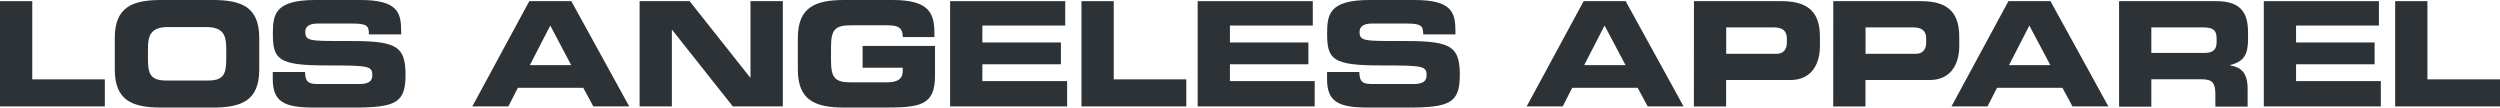
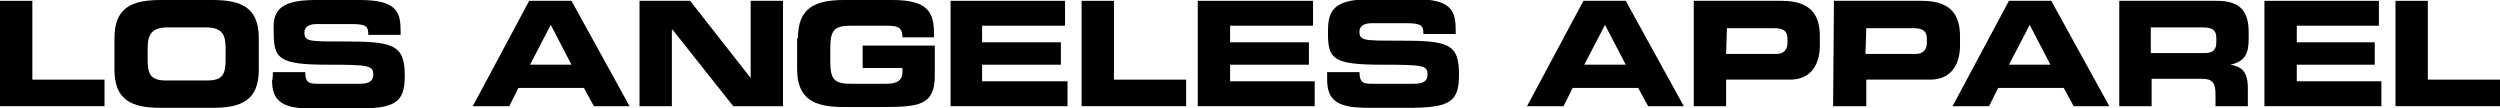
- <svg xmlns="http://www.w3.org/2000/svg" version="1.1" id="Layer_1" x="0px" y="0px" width="301.44px" height="12.97px" viewBox="0 0 301.44 12.97" style="enable-background:new 0 0 301.44 12.97;" xml:space="preserve">
-   <style type="text/css">
- 	.st0{fill:#2D3237;}
- </style>
+ <svg xmlns="http://www.w3.org/2000/svg" version="1.1" id="Layer_1" x="0px" y="0px" width="301.4px" height="13px" viewBox="0 0 301.4 13" style="enable-background:new 0 0 301.4 13;" xml:space="preserve">
  <g>
-     <polygon class="st0" points="0,0.14 0,12.83 12.64,12.83 12.64,9.57 3.89,9.57 3.89,0.14  " />
-     <path class="st0" d="M13.84,4.59c0-3.72,2.09-4.59,5.59-4.59h6.24c3.51,0,5.59,0.88,5.59,4.59v3.79c0,3.72-2.09,4.59-5.59,4.59   h-6.24c-3.51,0-5.59-0.88-5.59-4.59C13.84,8.38,13.84,4.59,13.84,4.59z M17.84,7.17c0,1.84,0.39,2.54,2.23,2.54h4.98   c1.84,0,2.23-0.7,2.23-2.54V5.8c0-1.58-0.39-2.54-2.44-2.54h-4.56c-2.05,0-2.44,0.96-2.44,2.54V7.17z" />
-     <path class="st0" d="M32.89,8.68h3.89c0.02,1.35,0.56,1.45,1.68,1.45h4.77c0.82,0,1.66-0.09,1.66-1.07c0-1.11-0.46-1.17-5.47-1.17   c-5.85,0-6.52-0.7-6.52-3.82c0-2.3,0.21-4.07,5.12-4.07h5.44c4.49,0,4.91,1.52,4.91,3.75v0.4h-3.89c0-0.93-0.11-1.31-1.89-1.31   h-4.31c-0.88,0-1.47,0.3-1.47,0.98c0,1.1,0.47,1.14,4.64,1.12c6.05-0.02,7.45,0.35,7.45,4.05c0,3.42-1.16,3.98-6.33,3.98h-4.72   c-3.54,0-4.96-0.67-4.96-3.42V8.68z" />
-     <path class="st0" d="M63.82,0.14h5.07l6.98,12.69h-4.33l-1.21-2.24h-7.89l-1.14,2.24h-4.35L63.82,0.14z M63.89,7.85h4.98   l-2.52-4.77L63.89,7.85z" />
-     <polygon class="st0" points="77.12,0.14 83.15,0.14 90.46,9.36 90.49,9.36 90.49,0.14 94.39,0.14 94.39,12.83 88.36,12.83    81.05,3.61 81.01,3.61 81.01,12.83 77.12,12.83  " />
-     <path class="st0" d="M96.2,4.59c0-3.72,2.09-4.59,5.59-4.59h5.85c4.42,0,5.03,1.6,5.03,4.07v0.4h-3.82c0-1.26-0.72-1.42-1.96-1.42   h-4.22c-1.96,0-2.47,0.47-2.47,2.65v1.58c0,2.17,0.51,2.65,2.47,2.65h4.15c1.02,0,2.03-0.16,2.03-1.38V8.17h-4.84V5.54h8.73v3.61   c0,3.64-1.89,3.82-6.27,3.82h-4.68c-3.51,0-5.59-0.88-5.59-4.59V4.59z" />
-     <polygon class="st0" points="114.56,0.14 128.44,0.14 128.44,3.08 118.45,3.08 118.45,5.12 127.92,5.12 127.92,7.75 118.45,7.75    118.45,9.78 128.67,9.78 128.67,12.83 114.56,12.83  " />
-     <polygon class="st0" points="130.4,0.14 134.29,0.14 134.29,9.57 143.04,9.57 143.04,12.83 130.4,12.83  " />
-     <polygon class="st0" points="144.41,0.14 158.29,0.14 158.29,3.08 148.3,3.08 148.3,5.12 157.76,5.12 157.76,7.75 148.3,7.75    148.3,9.78 158.52,9.78 158.52,12.83 144.41,12.83  " />
-     <path class="st0" d="M160.01,8.68h3.89c0.02,1.35,0.56,1.45,1.68,1.45h4.77c0.82,0,1.66-0.09,1.66-1.07c0-1.11-0.45-1.17-5.47-1.17   c-5.85,0-6.52-0.7-6.52-3.82c0-2.3,0.21-4.07,5.12-4.07h5.44c4.49,0,4.91,1.52,4.91,3.75v0.4h-3.89c0-0.93-0.11-1.31-1.89-1.31   h-4.31c-0.88,0-1.47,0.3-1.47,0.98c0,1.1,0.47,1.14,4.64,1.12c6.05-0.02,7.45,0.35,7.45,4.05c0,3.42-1.16,3.98-6.33,3.98h-4.72   c-3.54,0-4.96-0.67-4.96-3.42V8.68z" />
-     <path class="st0" d="M190.95,0.14h5.07l6.98,12.69h-4.33l-1.21-2.24h-7.89l-1.14,2.24h-4.35L190.95,0.14z M191.02,7.85H196   l-2.53-4.77L191.02,7.85z" />
-     <path class="st0" d="M204.25,0.14h10.6c3.7,0,4.59,1.86,4.59,4.35v1.09c0,1.89-0.83,4.07-3.58,4.07h-7.73v3.19h-3.89L204.25,0.14   L204.25,0.14z M208.14,6.49h6.05c0.91,0,1.26-0.6,1.26-1.35V4.65c0-0.86-0.42-1.35-1.6-1.35h-5.71L208.14,6.49L208.14,6.49z" />
-     <path class="st0" d="M221.05,0.14h10.6c3.7,0,4.59,1.86,4.59,4.35v1.09c0,1.89-0.83,4.07-3.58,4.07h-7.73v3.19h-3.89L221.05,0.14   L221.05,0.14z M224.94,6.49h6.05c0.91,0,1.26-0.6,1.26-1.35V4.65c0-0.86-0.42-1.35-1.6-1.35h-5.71V6.49z" />
-     <path class="st0" d="M242.17,0.14h5.07l6.98,12.69h-4.33l-1.21-2.24h-7.89l-1.14,2.24h-4.35L242.17,0.14z M242.24,7.85h4.98   l-2.53-4.77L242.24,7.85z" />
-     <polygon class="st0" points="272.96,0.14 286.84,0.14 286.84,3.08 276.85,3.08 276.85,5.12 286.32,5.12 286.32,7.75 276.85,7.75    276.85,9.78 287.07,9.78 287.07,12.83 272.96,12.83  " />
-     <polygon class="st0" points="288.8,0.14 292.69,0.14 292.69,9.57 301.44,9.57 301.44,12.83 288.8,12.83  " />
-     <path class="st0" d="M255.51,0.14h11.75c3,0,3.8,1.49,3.8,3.77v0.81c0,1.7-0.39,2.7-2.17,3.12v0.04c1.16,0.21,2.12,0.72,2.12,2.81   v2.16h-3.89v-1.52c0-1.33-0.39-1.77-1.6-1.77h-6.12v3.3h-3.89L255.51,0.14L255.51,0.14z M259.4,6.38h6.43   c1.05,0,1.44-0.42,1.44-1.33V4.63c0-1.12-0.56-1.33-1.79-1.33h-6.08V6.38z" />
+     <polygon points="0,0.1 0,12.8 12.6,12.8 12.6,9.6 3.9,9.6 3.9,0.1  " />
+     <path d="M13.8,4.6c0-3.7,2.1-4.6,5.6-4.6h6.2c3.5,0,5.6,0.9,5.6,4.6v3.8c0,3.7-2.1,4.6-5.6,4.6h-6.2c-3.5,0-5.6-0.9-5.6-4.6V4.6z    M17.8,7.2c0,1.8,0.4,2.5,2.2,2.5h5c1.8,0,2.2-0.7,2.2-2.5V5.8c0-1.6-0.4-2.5-2.4-2.5h-4.6c-2,0-2.4,1-2.4,2.5   C17.8,5.8,17.8,7.2,17.8,7.2z" />
+     <path d="M32.9,8.7h3.9c0,1.4,0.6,1.4,1.7,1.4h4.8c0.8,0,1.7-0.1,1.7-1.1c0-1.1-0.5-1.2-5.5-1.2c-5.8,0-6.5-0.7-6.5-3.8   C32.9,1.8,33.1,0,38,0h5.4c4.5,0,4.9,1.5,4.9,3.8v0.4h-3.9c0-0.9-0.1-1.3-1.9-1.3h-4.3c-0.9,0-1.5,0.3-1.5,1c0,1.1,0.5,1.1,4.6,1.1   c6,0,7.5,0.3,7.5,4.1c0,3.4-1.2,4-6.3,4h-4.7c-3.5,0-5-0.7-5-3.4C32.9,9.6,32.9,8.7,32.9,8.7z" />
+     <path d="M63.8,0.1h5.1l7,12.7h-4.3l-1.2-2.2h-7.9l-1.1,2.2H57L63.8,0.1z M63.9,7.8h5l-2.5-4.8L63.9,7.8z" />
+     <polygon points="77.1,0.1 83.2,0.1 90.5,9.4 90.5,9.4 90.5,0.1 94.4,0.1 94.4,12.8 88.4,12.8 81.1,3.6 81,3.6 81,12.8 77.1,12.8     " />
+     <path d="M96.2,4.6c0-3.7,2.1-4.6,5.6-4.6h5.8c4.4,0,5,1.6,5,4.1v0.4h-3.8c0-1.3-0.7-1.4-2-1.4h-4.2c-2,0-2.5,0.5-2.5,2.7v1.6   c0,2.2,0.5,2.7,2.5,2.7h4.2c1,0,2-0.2,2-1.4V8.2H104V5.5h8.7v3.6c0,3.6-1.9,3.8-6.3,3.8h-4.7c-3.5,0-5.6-0.9-5.6-4.6V4.6z" />
+     <polygon points="114.6,0.1 128.4,0.1 128.4,3.1 118.4,3.1 118.4,5.1 127.9,5.1 127.9,7.8 118.4,7.8 118.4,9.8 128.7,9.8    128.7,12.8 114.6,12.8  " />
+     <polygon points="130.4,0.1 134.3,0.1 134.3,9.6 143,9.6 143,12.8 130.4,12.8  " />
+     <polygon points="144.4,0.1 158.3,0.1 158.3,3.1 148.3,3.1 148.3,5.1 157.8,5.1 157.8,7.8 148.3,7.8 148.3,9.8 158.5,9.8    158.5,12.8 144.4,12.8  " />
+     <path d="M160,8.7h3.9c0,1.4,0.6,1.4,1.7,1.4h4.8c0.8,0,1.7-0.1,1.7-1.1c0-1.1-0.4-1.2-5.5-1.2c-5.9,0-6.5-0.7-6.5-3.8   c0-2.3,0.2-4.1,5.1-4.1h5.4c4.5,0,4.9,1.5,4.9,3.8v0.4h-3.9c0-0.9-0.1-1.3-1.9-1.3h-4.3c-0.9,0-1.5,0.3-1.5,1   c0,1.1,0.5,1.1,4.6,1.1c6.1,0,7.4,0.3,7.4,4.1c0,3.4-1.2,4-6.3,4H165c-3.5,0-5-0.7-5-3.4L160,8.7L160,8.7z" />
+     <path d="M190.9,0.1h5.1l7,12.7h-4.3l-1.2-2.2h-7.9l-1.1,2.2h-4.4L190.9,0.1z M191,7.8h5l-2.5-4.8L191,7.8z" />
+     <path d="M204.2,0.1h10.6c3.7,0,4.6,1.9,4.6,4.3v1.1c0,1.9-0.8,4.1-3.6,4.1h-7.7v3.2h-3.9L204.2,0.1L204.2,0.1z M208.1,6.5h6.1   c0.9,0,1.3-0.6,1.3-1.3V4.7c0-0.9-0.4-1.3-1.6-1.3h-5.7L208.1,6.5L208.1,6.5z" />
+     <path d="M221.1,0.1h10.6c3.7,0,4.6,1.9,4.6,4.3v1.1c0,1.9-0.8,4.1-3.6,4.1h-7.7v3.2H221L221.1,0.1L221.1,0.1z M224.9,6.5h6.1   c0.9,0,1.3-0.6,1.3-1.3V4.7c0-0.9-0.4-1.3-1.6-1.3h-5.7L224.9,6.5L224.9,6.5z" />
+     <path d="M242.2,0.1h5.1l7,12.7h-4.3l-1.2-2.2h-7.9l-1.1,2.2h-4.4L242.2,0.1z M242.2,7.8h5l-2.5-4.8L242.2,7.8z" />
+     <polygon points="273,0.1 286.8,0.1 286.8,3.1 276.9,3.1 276.9,5.1 286.3,5.1 286.3,7.8 276.9,7.8 276.9,9.8 287.1,9.8 287.1,12.8    273,12.8  " />
+     <polygon points="288.8,0.1 292.7,0.1 292.7,9.6 301.4,9.6 301.4,12.8 288.8,12.8  " />
+     <path d="M255.5,0.1h11.8c3,0,3.8,1.5,3.8,3.8v0.8c0,1.7-0.4,2.7-2.2,3.1v0c1.2,0.2,2.1,0.7,2.1,2.8v2.2h-3.9v-1.5   c0-1.3-0.4-1.8-1.6-1.8h-6.1v3.3h-3.9L255.5,0.1L255.5,0.1z M259.4,6.4h6.4c1,0,1.4-0.4,1.4-1.3V4.6c0-1.1-0.6-1.3-1.8-1.3h-6.1   V6.4z" />
  </g>
</svg>
